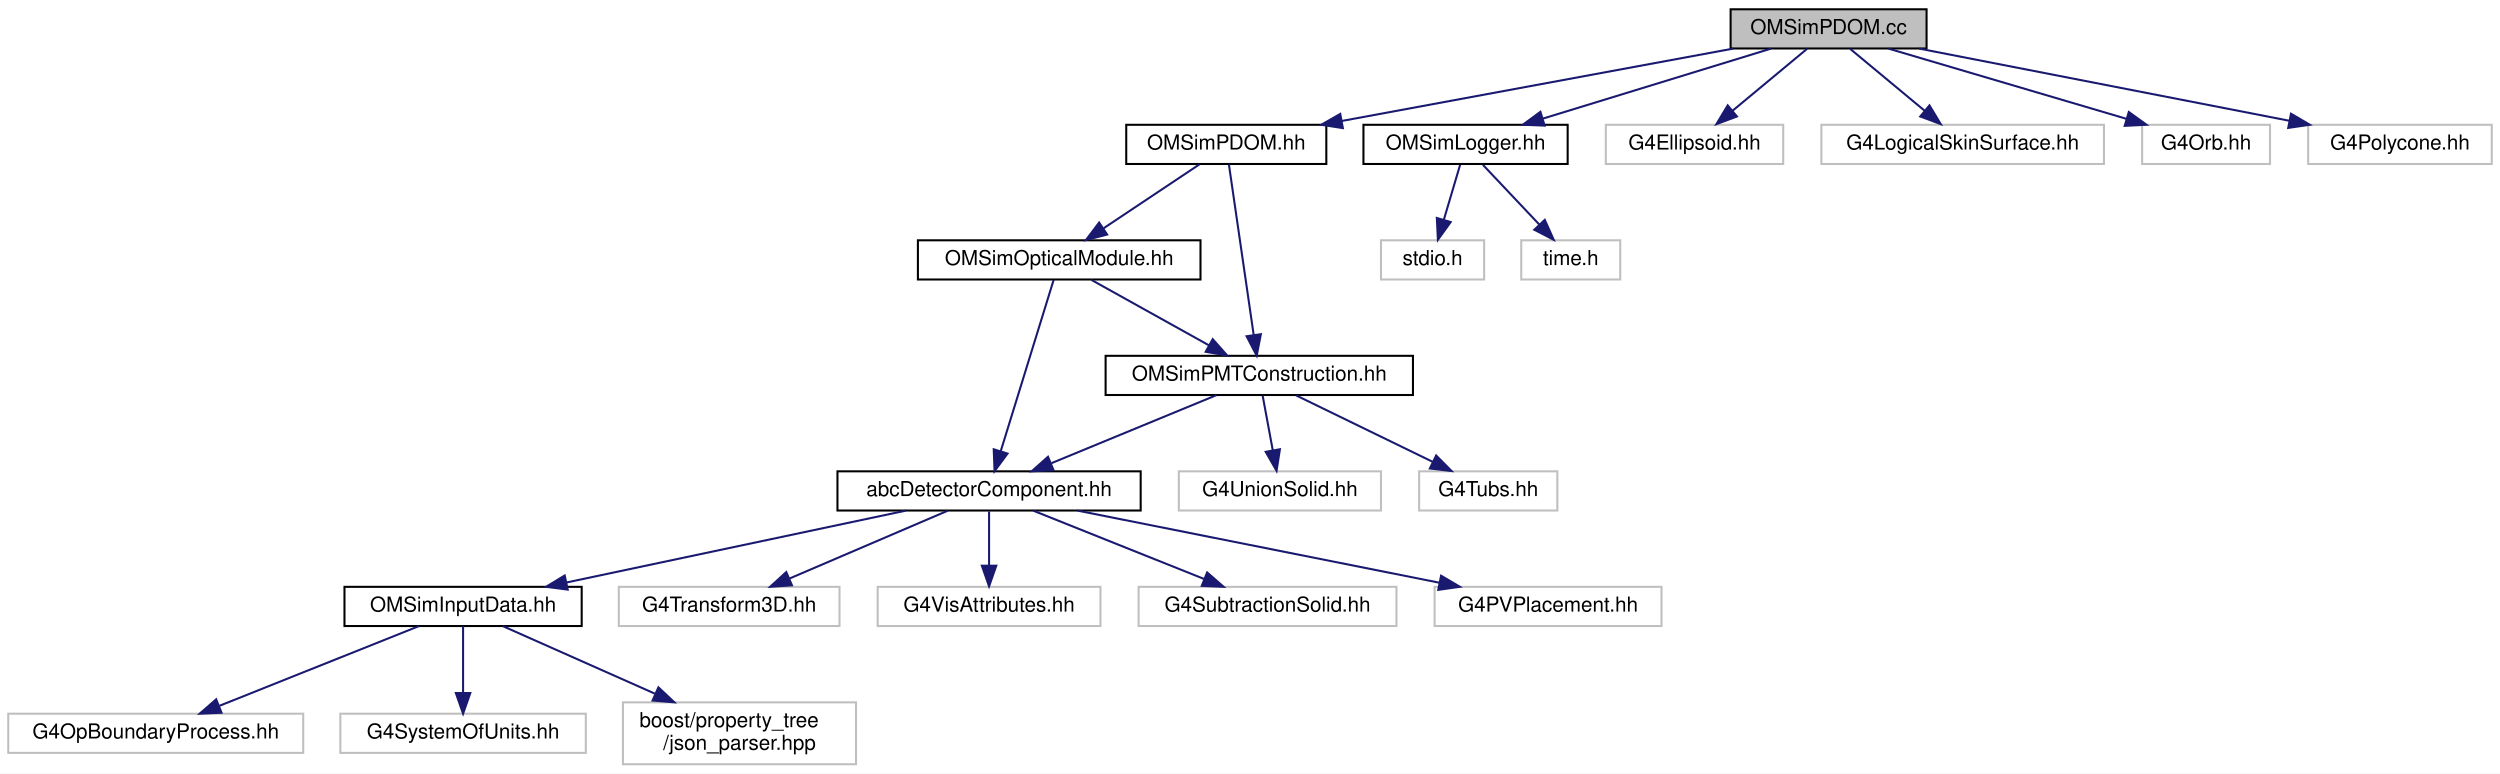
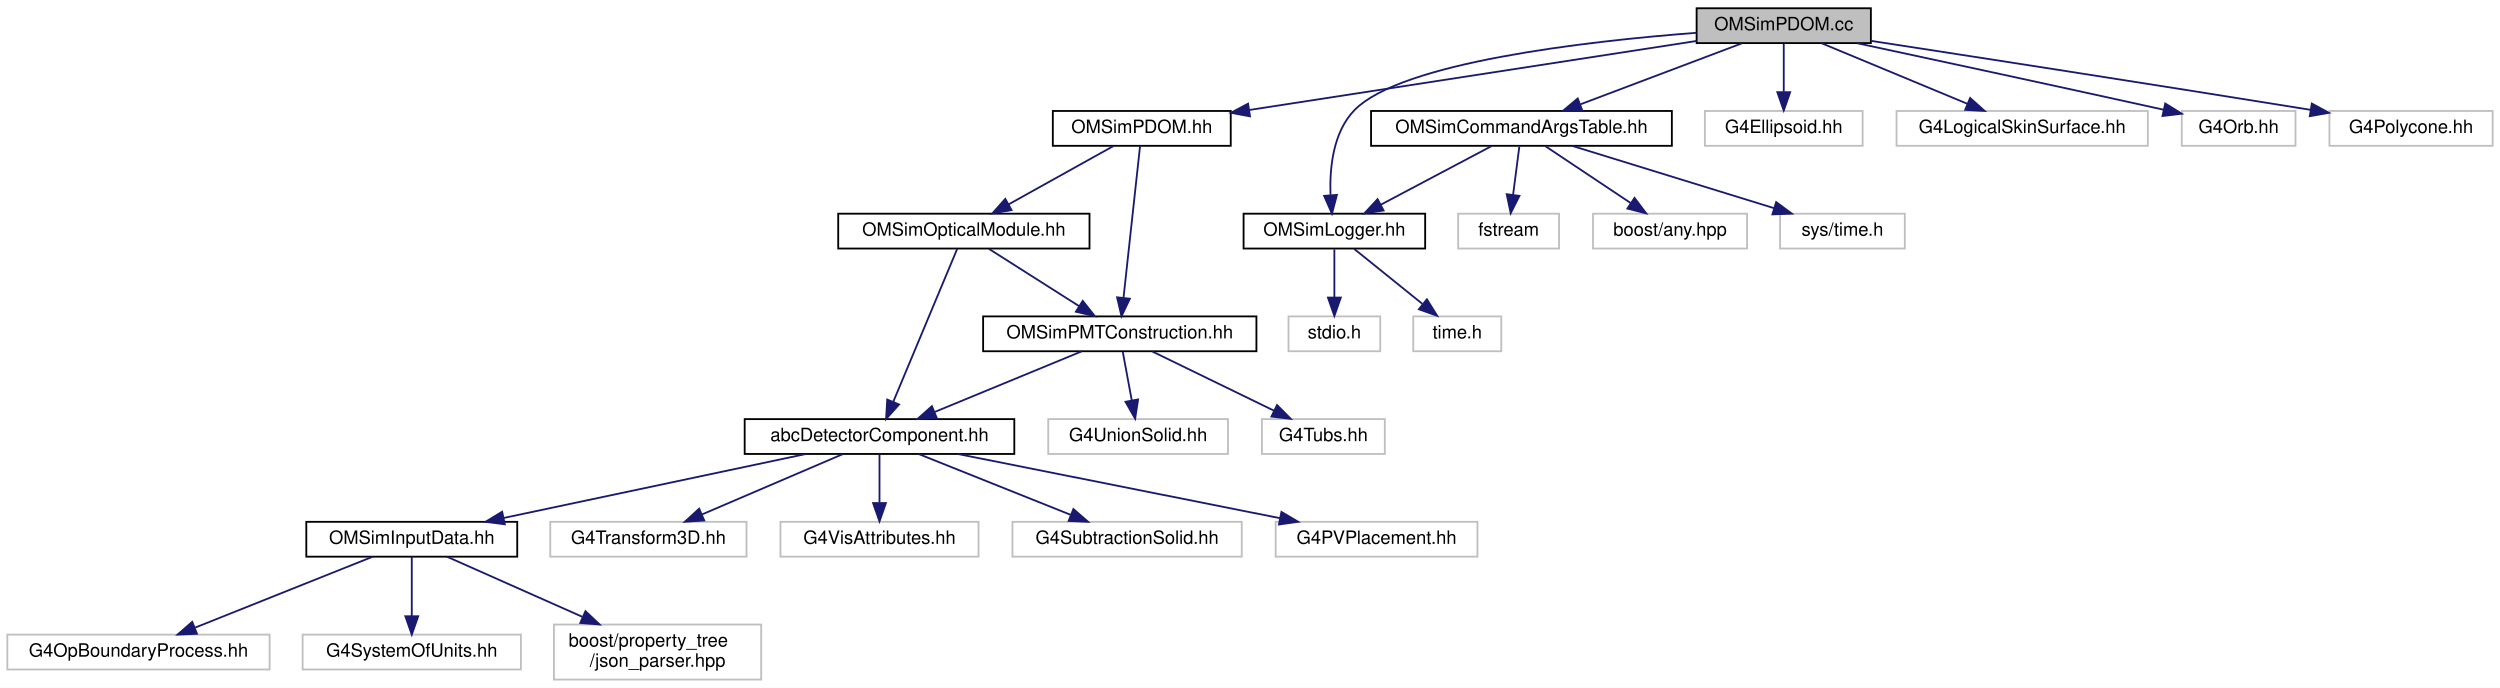
- <svg xmlns="http://www.w3.org/2000/svg" xmlns:xlink="http://www.w3.org/1999/xlink" width="1212pt" height="375pt" viewBox="0.00 0.00 1212.00 375.00">
+ <svg xmlns="http://www.w3.org/2000/svg" xmlns:xlink="http://www.w3.org/1999/xlink" width="1363pt" height="375pt" viewBox="0.00 0.00 1363.00 375.00">
  <g id="graph0" class="graph" transform="scale(1 1) rotate(0) translate(4 371)">
-     <polygon fill="white" stroke="transparent" points="-4,4 -4,-371 1208,-371 1208,4 -4,4" />
+     <polygon fill="white" stroke="transparent" points="-4,4 -4,-371 1359,-371 1359,4 -4,4" />
    <g id="node1" class="node">
      <g id="a_node1">
        <a xlink:title=" ">
-           <polygon fill="#bfbfbf" stroke="black" points="835,-347.5 835,-366.5 930,-366.5 930,-347.5 835,-347.5" />
-           <text text-anchor="middle" x="882.5" y="-354.5" font-family="Helvetica,sans-Serif" font-size="10.00">OMSimPDOM.cc</text>
+           <polygon fill="#bfbfbf" stroke="black" points="921,-347.5 921,-366.5 1016,-366.5 1016,-347.5 921,-347.5" />
+           <text text-anchor="middle" x="968.5" y="-354.5" font-family="Helvetica,sans-Serif" font-size="10.00">OMSimPDOM.cc</text>
        </a>
      </g>
    </g>
    <g id="node2" class="node">
      <g id="a_node2">
        <a xlink:href="_o_m_sim_p_d_o_m_8hh.html" target="_top" xlink:title="Implementation of the pDOM/Gen1 DOM class.">
-           <polygon fill="white" stroke="black" points="542,-291.5 542,-310.5 639,-310.5 639,-291.5 542,-291.5" />
-           <text text-anchor="middle" x="590.5" y="-298.5" font-family="Helvetica,sans-Serif" font-size="10.00">OMSimPDOM.hh</text>
+           <polygon fill="white" stroke="black" points="570,-291.5 570,-310.5 667,-310.5 667,-291.5 570,-291.5" />
+           <text text-anchor="middle" x="618.5" y="-298.5" font-family="Helvetica,sans-Serif" font-size="10.00">OMSimPDOM.hh</text>
        </a>
      </g>
    </g>
    <g id="edge1" class="edge">
-       <path fill="none" stroke="midnightblue" d="M836.23,-347.44C784.76,-337.92 701.61,-322.55 646.5,-312.36" />
-       <polygon fill="midnightblue" stroke="midnightblue" points="647.02,-308.89 636.55,-310.52 645.75,-315.78 647.02,-308.89" />
+       <path fill="none" stroke="midnightblue" d="M920.93,-348.66C857.64,-338.9 745.78,-321.64 677.28,-311.07" />
+       <polygon fill="midnightblue" stroke="midnightblue" points="677.51,-307.56 667.09,-309.5 676.44,-314.48 677.51,-307.56" />
    </g>
    <g id="node16" class="node">
      <g id="a_node16">
        <a xlink:href="_o_m_sim_logger_8hh.html" target="_top" xlink:title=" ">
-           <polygon fill="white" stroke="black" points="657,-291.5 657,-310.5 756,-310.5 756,-291.5 657,-291.5" />
-           <text text-anchor="middle" x="706.5" y="-298.5" font-family="Helvetica,sans-Serif" font-size="10.00">OMSimLogger.hh</text>
+           <polygon fill="white" stroke="black" points="674,-235.5 674,-254.5 773,-254.5 773,-235.5 674,-235.5" />
+           <text text-anchor="middle" x="723.5" y="-242.5" font-family="Helvetica,sans-Serif" font-size="10.00">OMSimLogger.hh</text>
        </a>
      </g>
    </g>
    <g id="edge17" class="edge">
-       <path fill="none" stroke="midnightblue" d="M854.61,-347.44C824.75,-338.28 777.19,-323.69 744.04,-313.52" />
-       <polygon fill="midnightblue" stroke="midnightblue" points="744.84,-310.1 734.26,-310.52 742.79,-316.8 744.84,-310.1" />
+       <path fill="none" stroke="midnightblue" d="M920.91,-353.13C860.15,-348.44 759.84,-336.92 734.5,-311 722.76,-298.99 720.86,-279.39 721.38,-264.84" />
+       <polygon fill="midnightblue" stroke="midnightblue" points="724.9,-264.75 722.18,-254.51 717.92,-264.21 724.9,-264.75" />
    </g>
    <g id="node19" class="node">
      <g id="a_node19">
-         <a xlink:title=" ">
-           <polygon fill="white" stroke="#bfbfbf" points="774.5,-291.5 774.5,-310.5 860.5,-310.5 860.5,-291.5 774.5,-291.5" />
-           <text text-anchor="middle" x="817.5" y="-298.5" font-family="Helvetica,sans-Serif" font-size="10.00">G4Ellipsoid.hh</text>
+         <a xlink:href="_o_m_sim_command_args_table_8hh.html" target="_top" xlink:title="Definition of the OMSimCommandArgsTable singleton class, which controls user args.">
+           <polygon fill="white" stroke="black" points="743.5,-291.5 743.5,-310.5 907.5,-310.5 907.5,-291.5 743.5,-291.5" />
+           <text text-anchor="middle" x="825.5" y="-298.5" font-family="Helvetica,sans-Serif" font-size="10.00">OMSimCommandArgsTable.hh</text>
        </a>
      </g>
    </g>
    <g id="edge20" class="edge">
-       <path fill="none" stroke="midnightblue" d="M872.06,-347.32C862.35,-339.26 847.68,-327.08 836,-317.37" />
-       <polygon fill="midnightblue" stroke="midnightblue" points="838.06,-314.53 828.13,-310.83 833.59,-319.92 838.06,-314.53" />
-     </g>
-     <g id="node20" class="node">
-       <g id="a_node20">
-         <a xlink:title=" ">
-           <polygon fill="white" stroke="#bfbfbf" points="879,-291.5 879,-310.5 1016,-310.5 1016,-291.5 879,-291.5" />
-           <text text-anchor="middle" x="947.5" y="-298.5" font-family="Helvetica,sans-Serif" font-size="10.00">G4LogicalSkinSurface.hh</text>
-         </a>
-       </g>
-     </g>
-     <g id="edge21" class="edge">
-       <path fill="none" stroke="midnightblue" d="M892.94,-347.32C902.65,-339.26 917.32,-327.08 929,-317.37" />
-       <polygon fill="midnightblue" stroke="midnightblue" points="931.41,-319.92 936.87,-310.83 926.94,-314.53 931.41,-319.92" />
-     </g>
-     <g id="node21" class="node">
-       <g id="a_node21">
-         <a xlink:title=" ">
-           <polygon fill="white" stroke="#bfbfbf" points="1034.5,-291.5 1034.5,-310.5 1096.5,-310.5 1096.5,-291.5 1034.5,-291.5" />
-           <text text-anchor="middle" x="1065.5" y="-298.5" font-family="Helvetica,sans-Serif" font-size="10.00">G4Orb.hh</text>
-         </a>
-       </g>
-     </g>
-     <g id="edge22" class="edge">
-       <path fill="none" stroke="midnightblue" d="M911.5,-347.44C942.68,-338.24 992.43,-323.56 1026.91,-313.39" />
-       <polygon fill="midnightblue" stroke="midnightblue" points="1028.04,-316.7 1036.64,-310.52 1026.06,-309.99 1028.04,-316.7" />
-     </g>
-     <g id="node22" class="node">
-       <g id="a_node22">
-         <a xlink:title=" ">
-           <polygon fill="white" stroke="#bfbfbf" points="1115,-291.5 1115,-310.5 1204,-310.5 1204,-291.5 1115,-291.5" />
-           <text text-anchor="middle" x="1159.5" y="-298.5" font-family="Helvetica,sans-Serif" font-size="10.00">G4Polycone.hh</text>
-         </a>
-       </g>
-     </g>
-     <g id="edge23" class="edge">
-       <path fill="none" stroke="midnightblue" d="M926.39,-347.44C975.02,-337.96 1053.45,-322.67 1105.72,-312.48" />
-       <polygon fill="midnightblue" stroke="midnightblue" points="1106.67,-315.87 1115.81,-310.52 1105.33,-308.99 1106.67,-315.87" />
+       <path fill="none" stroke="midnightblue" d="M945.84,-347.44C922.1,-338.48 884.59,-324.31 857.76,-314.18" />
+       <polygon fill="midnightblue" stroke="midnightblue" points="858.64,-310.77 848.05,-310.52 856.17,-317.32 858.64,-310.77" />
+     </g>
+     <g id="node23" class="node">
+       <g id="a_node23">
+         <a xlink:title=" ">
+           <polygon fill="white" stroke="#bfbfbf" points="925.5,-291.5 925.5,-310.5 1011.5,-310.5 1011.5,-291.5 925.5,-291.5" />
+           <text text-anchor="middle" x="968.5" y="-298.5" font-family="Helvetica,sans-Serif" font-size="10.00">G4Ellipsoid.hh</text>
+         </a>
+       </g>
+     </g>
+     <g id="edge25" class="edge">
+       <path fill="none" stroke="midnightblue" d="M968.5,-347.08C968.5,-340.01 968.5,-329.86 968.5,-320.99" />
+       <polygon fill="midnightblue" stroke="midnightblue" points="972,-320.75 968.5,-310.75 965,-320.75 972,-320.75" />
+     </g>
+     <g id="node24" class="node">
+       <g id="a_node24">
+         <a xlink:title=" ">
+           <polygon fill="white" stroke="#bfbfbf" points="1030,-291.5 1030,-310.5 1167,-310.5 1167,-291.5 1030,-291.5" />
+           <text text-anchor="middle" x="1098.5" y="-298.5" font-family="Helvetica,sans-Serif" font-size="10.00">G4LogicalSkinSurface.hh</text>
+         </a>
+       </g>
+     </g>
+     <g id="edge26" class="edge">
+       <path fill="none" stroke="midnightblue" d="M989.1,-347.44C1010.49,-338.56 1044.18,-324.56 1068.52,-314.45" />
+       <polygon fill="midnightblue" stroke="midnightblue" points="1070.11,-317.58 1078,-310.52 1067.42,-311.12 1070.11,-317.58" />
+     </g>
+     <g id="node25" class="node">
+       <g id="a_node25">
+         <a xlink:title=" ">
+           <polygon fill="white" stroke="#bfbfbf" points="1185.5,-291.5 1185.5,-310.5 1247.5,-310.5 1247.5,-291.5 1185.5,-291.5" />
+           <text text-anchor="middle" x="1216.5" y="-298.5" font-family="Helvetica,sans-Serif" font-size="10.00">G4Orb.hh</text>
+         </a>
+       </g>
+     </g>
+     <g id="edge27" class="edge">
+       <path fill="none" stroke="midnightblue" d="M1008.4,-347.47C1048.24,-338.93 1111.5,-325.31 1175.62,-311.18" />
+       <polygon fill="midnightblue" stroke="midnightblue" points="1176.49,-314.57 1185.5,-309 1174.98,-307.74 1176.49,-314.57" />
+     </g>
+     <g id="node26" class="node">
+       <g id="a_node26">
+         <a xlink:title=" ">
+           <polygon fill="white" stroke="#bfbfbf" points="1266,-291.5 1266,-310.5 1355,-310.5 1355,-291.5 1266,-291.5" />
+           <text text-anchor="middle" x="1310.5" y="-298.5" font-family="Helvetica,sans-Serif" font-size="10.00">G4Polycone.hh</text>
+         </a>
+       </g>
+     </g>
+     <g id="edge28" class="edge">
+       <path fill="none" stroke="midnightblue" d="M1016.17,-348.7C1071.3,-340.23 1165.06,-325.72 1255.81,-311.1" />
+       <polygon fill="midnightblue" stroke="midnightblue" points="1256.4,-314.55 1265.72,-309.5 1255.29,-307.64 1256.4,-314.55" />
    </g>
    <g id="node3" class="node">
      <g id="a_node3">
        <a xlink:href="_o_m_sim_p_m_t_construction_8hh.html" target="_top" xlink:title="Construction of the PMTs.">
          <polygon fill="white" stroke="black" points="532,-179.5 532,-198.5 681,-198.5 681,-179.5 532,-179.5" />
          <text text-anchor="middle" x="606.5" y="-186.5" font-family="Helvetica,sans-Serif" font-size="10.00">OMSimPMTConstruction.hh</text>
        </a>
      </g>
    </g>
    <g id="edge2" class="edge">
-       <path fill="none" stroke="midnightblue" d="M591.76,-291.37C594.34,-273.62 600.29,-232.67 603.79,-208.6" />
-       <polygon fill="midnightblue" stroke="midnightblue" points="607.27,-208.99 605.25,-198.59 600.35,-207.98 607.27,-208.99" />
+       <path fill="none" stroke="midnightblue" d="M617.56,-291.37C615.62,-273.62 611.15,-232.67 608.53,-208.6" />
+       <polygon fill="midnightblue" stroke="midnightblue" points="612,-208.15 607.44,-198.59 605.04,-208.91 612,-208.15" />
    </g>
    <g id="node15" class="node">
      <g id="a_node15">
        <a xlink:href="_o_m_sim_optical_module_8hh.html" target="_top" xlink:title=" ">
-           <polygon fill="white" stroke="black" points="441,-235.5 441,-254.5 578,-254.5 578,-235.5 441,-235.5" />
-           <text text-anchor="middle" x="509.5" y="-242.5" font-family="Helvetica,sans-Serif" font-size="10.00">OMSimOpticalModule.hh</text>
+           <polygon fill="white" stroke="black" points="453,-235.5 453,-254.5 590,-254.5 590,-235.5 453,-235.5" />
+           <text text-anchor="middle" x="521.5" y="-242.5" font-family="Helvetica,sans-Serif" font-size="10.00">OMSimOpticalModule.hh</text>
        </a>
      </g>
    </g>
    <g id="edge14" class="edge">
-       <path fill="none" stroke="midnightblue" d="M577.49,-291.32C564.97,-282.98 545.82,-270.21 531.03,-260.35" />
-       <polygon fill="midnightblue" stroke="midnightblue" points="532.74,-257.29 522.48,-254.65 528.86,-263.11 532.74,-257.29" />
+       <path fill="none" stroke="midnightblue" d="M602.92,-291.32C587.5,-282.74 563.69,-269.49 545.79,-259.52" />
+       <polygon fill="midnightblue" stroke="midnightblue" points="547.49,-256.46 537.05,-254.65 544.08,-262.58 547.49,-256.46" />
    </g>
    <g id="node4" class="node">
      <g id="a_node4">
        <a xlink:href="abc_detector_component_8hh.html" target="_top" xlink:title="Provides helper base class abcDetectorComponent for constructing and managing detector components in ...">
          <polygon fill="white" stroke="black" points="402,-123.5 402,-142.5 549,-142.5 549,-123.5 402,-123.5" />
          <text text-anchor="middle" x="475.5" y="-130.5" font-family="Helvetica,sans-Serif" font-size="10.00">abcDetectorComponent.hh</text>
        </a>
      </g>
    </g>
    <g id="edge3" class="edge">
      <path fill="none" stroke="midnightblue" d="M585.74,-179.44C564.18,-170.56 530.24,-156.56 505.71,-146.45" />
      <polygon fill="midnightblue" stroke="midnightblue" points="506.74,-143.09 496.16,-142.52 504.07,-149.56 506.74,-143.09" />
    </g>
    <g id="node13" class="node">
      <g id="a_node13">
        <a xlink:title=" ">
          <polygon fill="white" stroke="#bfbfbf" points="567.5,-123.5 567.5,-142.5 665.5,-142.5 665.5,-123.5 567.5,-123.5" />
          <text text-anchor="middle" x="616.5" y="-130.5" font-family="Helvetica,sans-Serif" font-size="10.00">G4UnionSolid.hh</text>
        </a>
      </g>
    </g>
    <g id="edge12" class="edge">
      <path fill="none" stroke="midnightblue" d="M608.15,-179.08C609.48,-171.93 611.38,-161.64 613.04,-152.69" />
      <polygon fill="midnightblue" stroke="midnightblue" points="616.5,-153.22 614.88,-142.75 609.62,-151.95 616.5,-153.22" />
    </g>
    <g id="node14" class="node">
      <g id="a_node14">
        <a xlink:title=" ">
          <polygon fill="white" stroke="#bfbfbf" points="684,-123.5 684,-142.5 751,-142.5 751,-123.5 684,-123.5" />
          <text text-anchor="middle" x="717.5" y="-130.5" font-family="Helvetica,sans-Serif" font-size="10.00">G4Tubs.hh</text>
        </a>
      </g>
    </g>
    <g id="edge13" class="edge">
      <path fill="none" stroke="midnightblue" d="M624.33,-179.32C642.22,-170.62 669.98,-157.12 690.55,-147.11" />
      <polygon fill="midnightblue" stroke="midnightblue" points="692.25,-150.18 699.71,-142.65 689.19,-143.88 692.25,-150.18" />
    </g>
    <g id="node5" class="node">
      <g id="a_node5">
        <a xlink:href="_o_m_sim_input_data_8hh.html" target="_top" xlink:title="Input data from external files are read and saved to memory.">
          <polygon fill="white" stroke="black" points="163,-67.5 163,-86.5 278,-86.5 278,-67.5 163,-67.5" />
          <text text-anchor="middle" x="220.5" y="-74.5" font-family="Helvetica,sans-Serif" font-size="10.00">OMSimInputData.hh</text>
        </a>
      </g>
    </g>
    <g id="edge4" class="edge">
      <path fill="none" stroke="midnightblue" d="M435.09,-123.44C390.52,-114 318.73,-98.8 270.61,-88.61" />
      <polygon fill="midnightblue" stroke="midnightblue" points="271.22,-85.16 260.72,-86.52 269.77,-92.01 271.22,-85.16" />
    </g>
    <g id="node9" class="node">
      <g id="a_node9">
        <a xlink:title=" ">
          <polygon fill="white" stroke="#bfbfbf" points="296,-67.5 296,-86.5 403,-86.5 403,-67.5 296,-67.5" />
          <text text-anchor="middle" x="349.5" y="-74.5" font-family="Helvetica,sans-Serif" font-size="10.00">G4Transform3D.hh</text>
        </a>
      </g>
    </g>
    <g id="edge8" class="edge">
      <path fill="none" stroke="midnightblue" d="M455.53,-123.44C434.89,-114.6 402.44,-100.69 378.87,-90.59" />
      <polygon fill="midnightblue" stroke="midnightblue" points="379.94,-87.24 369.37,-86.52 377.18,-93.67 379.94,-87.24" />
    </g>
    <g id="node10" class="node">
      <g id="a_node10">
        <a xlink:title=" ">
          <polygon fill="white" stroke="#bfbfbf" points="421.5,-67.5 421.5,-86.5 529.5,-86.5 529.5,-67.5 421.5,-67.5" />
          <text text-anchor="middle" x="475.5" y="-74.5" font-family="Helvetica,sans-Serif" font-size="10.00">G4VisAttributes.hh</text>
        </a>
      </g>
    </g>
    <g id="edge9" class="edge">
      <path fill="none" stroke="midnightblue" d="M475.5,-123.08C475.5,-116.01 475.5,-105.86 475.5,-96.99" />
      <polygon fill="midnightblue" stroke="midnightblue" points="479,-96.75 475.5,-86.75 472,-96.75 479,-96.75" />
    </g>
    <g id="node11" class="node">
      <g id="a_node11">
        <a xlink:title=" ">
          <polygon fill="white" stroke="#bfbfbf" points="548,-67.5 548,-86.5 673,-86.5 673,-67.5 548,-67.5" />
          <text text-anchor="middle" x="610.5" y="-74.5" font-family="Helvetica,sans-Serif" font-size="10.00">G4SubtractionSolid.hh</text>
        </a>
      </g>
    </g>
    <g id="edge10" class="edge">
      <path fill="none" stroke="midnightblue" d="M496.89,-123.44C519.21,-114.52 554.4,-100.44 579.71,-90.32" />
      <polygon fill="midnightblue" stroke="midnightblue" points="581.22,-93.48 589.21,-86.52 578.62,-86.98 581.22,-93.48" />
    </g>
    <g id="node12" class="node">
      <g id="a_node12">
        <a xlink:title=" ">
          <polygon fill="white" stroke="#bfbfbf" points="691.5,-67.5 691.5,-86.5 801.5,-86.5 801.5,-67.5 691.5,-67.5" />
          <text text-anchor="middle" x="746.5" y="-74.5" font-family="Helvetica,sans-Serif" font-size="10.00">G4PVPlacement.hh</text>
        </a>
      </g>
    </g>
    <g id="edge11" class="edge">
      <path fill="none" stroke="midnightblue" d="M518.44,-123.44C566.01,-113.96 642.74,-98.67 693.89,-88.48" />
      <polygon fill="midnightblue" stroke="midnightblue" points="694.64,-91.9 703.76,-86.52 693.27,-85.04 694.64,-91.9" />
    </g>
    <g id="node6" class="node">
      <g id="a_node6">
        <a xlink:title=" ">
          <polygon fill="white" stroke="#bfbfbf" points="0,-6 0,-25 143,-25 143,-6 0,-6" />
          <text text-anchor="middle" x="71.5" y="-13" font-family="Helvetica,sans-Serif" font-size="10.00">G4OpBoundaryProcess.hh</text>
        </a>
      </g>
    </g>
    <g id="edge5" class="edge">
      <path fill="none" stroke="midnightblue" d="M199.15,-67.48C173.81,-57.36 131.36,-40.4 102.43,-28.85" />
      <polygon fill="midnightblue" stroke="midnightblue" points="103.39,-25.47 92.81,-25.01 100.8,-31.97 103.39,-25.47" />
    </g>
    <g id="node7" class="node">
      <g id="a_node7">
        <a xlink:title=" ">
          <polygon fill="white" stroke="#bfbfbf" points="161,-6 161,-25 280,-25 280,-6 161,-6" />
          <text text-anchor="middle" x="220.5" y="-13" font-family="Helvetica,sans-Serif" font-size="10.00">G4SystemOfUnits.hh</text>
        </a>
      </g>
    </g>
    <g id="edge6" class="edge">
      <path fill="none" stroke="midnightblue" d="M220.5,-67.48C220.5,-59.08 220.5,-45.98 220.5,-35.16" />
      <polygon fill="midnightblue" stroke="midnightblue" points="224,-35.01 220.5,-25.01 217,-35.01 224,-35.01" />
    </g>
    <g id="node8" class="node">
      <g id="a_node8">
        <a xlink:title=" ">
          <polygon fill="white" stroke="#bfbfbf" points="298,-0.5 298,-30.5 411,-30.5 411,-0.5 298,-0.5" />
          <text text-anchor="start" x="306" y="-18.5" font-family="Helvetica,sans-Serif" font-size="10.00">boost/property_tree</text>
          <text text-anchor="middle" x="354.5" y="-7.5" font-family="Helvetica,sans-Serif" font-size="10.00">/json_parser.hpp</text>
        </a>
      </g>
    </g>
    <g id="edge7" class="edge">
      <path fill="none" stroke="midnightblue" d="M239.7,-67.48C258.87,-58.96 288.92,-45.62 313.47,-34.72" />
      <polygon fill="midnightblue" stroke="midnightblue" points="315.2,-37.78 322.92,-30.52 312.36,-31.38 315.2,-37.78" />
    </g>
    <g id="edge16" class="edge">
-       <path fill="none" stroke="midnightblue" d="M525.08,-235.32C540.5,-226.74 564.31,-213.49 582.21,-203.52" />
-       <polygon fill="midnightblue" stroke="midnightblue" points="583.92,-206.58 590.95,-198.65 580.51,-200.46 583.92,-206.58" />
+       <path fill="none" stroke="midnightblue" d="M535.16,-235.32C548.42,-226.9 568.77,-213.97 584.35,-204.07" />
+       <polygon fill="midnightblue" stroke="midnightblue" points="586.31,-206.97 592.88,-198.65 582.56,-201.06 586.31,-206.97" />
    </g>
    <g id="edge15" class="edge">
-       <path fill="none" stroke="midnightblue" d="M506.83,-235.37C501.32,-217.54 488.57,-176.3 481.15,-152.27" />
-       <polygon fill="midnightblue" stroke="midnightblue" points="484.45,-151.11 478.16,-142.59 477.76,-153.18 484.45,-151.11" />
+       <path fill="none" stroke="midnightblue" d="M517.89,-235.37C510.4,-217.46 493.03,-175.92 483.01,-151.95" />
+       <polygon fill="midnightblue" stroke="midnightblue" points="486.18,-150.47 479.09,-142.59 479.72,-153.17 486.18,-150.47" />
    </g>
    <g id="node17" class="node">
      <g id="a_node17">
        <a xlink:title=" ">
-           <polygon fill="white" stroke="#bfbfbf" points="665.5,-235.5 665.5,-254.5 715.5,-254.5 715.5,-235.5 665.5,-235.5" />
-           <text text-anchor="middle" x="690.5" y="-242.5" font-family="Helvetica,sans-Serif" font-size="10.00">stdio.h</text>
+           <polygon fill="white" stroke="#bfbfbf" points="698.5,-179.5 698.5,-198.5 748.5,-198.5 748.5,-179.5 698.5,-179.5" />
+           <text text-anchor="middle" x="723.5" y="-186.5" font-family="Helvetica,sans-Serif" font-size="10.00">stdio.h</text>
        </a>
      </g>
    </g>
    <g id="edge18" class="edge">
-       <path fill="none" stroke="midnightblue" d="M703.86,-291.08C701.71,-283.85 698.62,-273.41 695.95,-264.4" />
-       <polygon fill="midnightblue" stroke="midnightblue" points="699.29,-263.34 693.09,-254.75 692.58,-265.33 699.29,-263.34" />
+       <path fill="none" stroke="midnightblue" d="M723.5,-235.08C723.5,-228.01 723.5,-217.86 723.5,-208.99" />
+       <polygon fill="midnightblue" stroke="midnightblue" points="727,-208.75 723.5,-198.75 720,-208.75 727,-208.75" />
    </g>
    <g id="node18" class="node">
      <g id="a_node18">
        <a xlink:title=" ">
-           <polygon fill="white" stroke="#bfbfbf" points="733.5,-235.5 733.5,-254.5 781.5,-254.5 781.5,-235.5 733.5,-235.5" />
-           <text text-anchor="middle" x="757.5" y="-242.5" font-family="Helvetica,sans-Serif" font-size="10.00">time.h</text>
+           <polygon fill="white" stroke="#bfbfbf" points="766.5,-179.5 766.5,-198.5 814.5,-198.5 814.5,-179.5 766.5,-179.5" />
+           <text text-anchor="middle" x="790.5" y="-186.5" font-family="Helvetica,sans-Serif" font-size="10.00">time.h</text>
        </a>
      </g>
    </g>
    <g id="edge19" class="edge">
-       <path fill="none" stroke="midnightblue" d="M714.92,-291.08C722.35,-283.22 733.35,-271.57 742.31,-262.08" />
-       <polygon fill="midnightblue" stroke="midnightblue" points="744.91,-264.42 749.24,-254.75 739.82,-259.62 744.91,-264.42" />
+       <path fill="none" stroke="midnightblue" d="M734.26,-235.32C744.27,-227.26 759.39,-215.08 771.43,-205.37" />
+       <polygon fill="midnightblue" stroke="midnightblue" points="773.95,-207.83 779.54,-198.83 769.56,-202.38 773.95,-207.83" />
+     </g>
+     <g id="edge21" class="edge">
+       <path fill="none" stroke="midnightblue" d="M809.11,-291.32C792.83,-282.7 767.63,-269.36 748.78,-259.39" />
+       <polygon fill="midnightblue" stroke="midnightblue" points="750.32,-256.24 739.85,-254.65 747.05,-262.43 750.32,-256.24" />
+     </g>
+     <g id="node20" class="node">
+       <g id="a_node20">
+         <a xlink:title=" ">
+           <polygon fill="white" stroke="#bfbfbf" points="791,-235.5 791,-254.5 846,-254.5 846,-235.5 791,-235.5" />
+           <text text-anchor="middle" x="818.5" y="-242.5" font-family="Helvetica,sans-Serif" font-size="10.00">fstream</text>
+         </a>
+       </g>
+     </g>
+     <g id="edge22" class="edge">
+       <path fill="none" stroke="midnightblue" d="M824.34,-291.08C823.42,-283.93 822.08,-273.64 820.92,-264.69" />
+       <polygon fill="midnightblue" stroke="midnightblue" points="824.39,-264.22 819.63,-254.75 817.45,-265.12 824.39,-264.22" />
+     </g>
+     <g id="node21" class="node">
+       <g id="a_node21">
+         <a xlink:title=" ">
+           <polygon fill="white" stroke="#bfbfbf" points="864.5,-235.5 864.5,-254.5 948.5,-254.5 948.5,-235.5 864.5,-235.5" />
+           <text text-anchor="middle" x="906.5" y="-242.5" font-family="Helvetica,sans-Serif" font-size="10.00">boost/any.hpp</text>
+         </a>
+       </g>
+     </g>
+     <g id="edge23" class="edge">
+       <path fill="none" stroke="midnightblue" d="M838.51,-291.32C851.03,-282.98 870.18,-270.21 884.97,-260.35" />
+       <polygon fill="midnightblue" stroke="midnightblue" points="887.14,-263.11 893.52,-254.65 883.26,-257.29 887.14,-263.11" />
+     </g>
+     <g id="node22" class="node">
+       <g id="a_node22">
+         <a xlink:title=" ">
+           <polygon fill="white" stroke="#bfbfbf" points="966.5,-235.5 966.5,-254.5 1034.5,-254.5 1034.5,-235.5 966.5,-235.5" />
+           <text text-anchor="middle" x="1000.5" y="-242.5" font-family="Helvetica,sans-Serif" font-size="10.00">sys/time.h</text>
+         </a>
+       </g>
+     </g>
+     <g id="edge24" class="edge">
+       <path fill="none" stroke="midnightblue" d="M853.23,-291.44C882.93,-282.28 930.22,-267.69 963.17,-257.52" />
+       <polygon fill="midnightblue" stroke="midnightblue" points="964.38,-260.81 972.9,-254.52 962.31,-254.12 964.38,-260.81" />
    </g>
  </g>
</svg>
